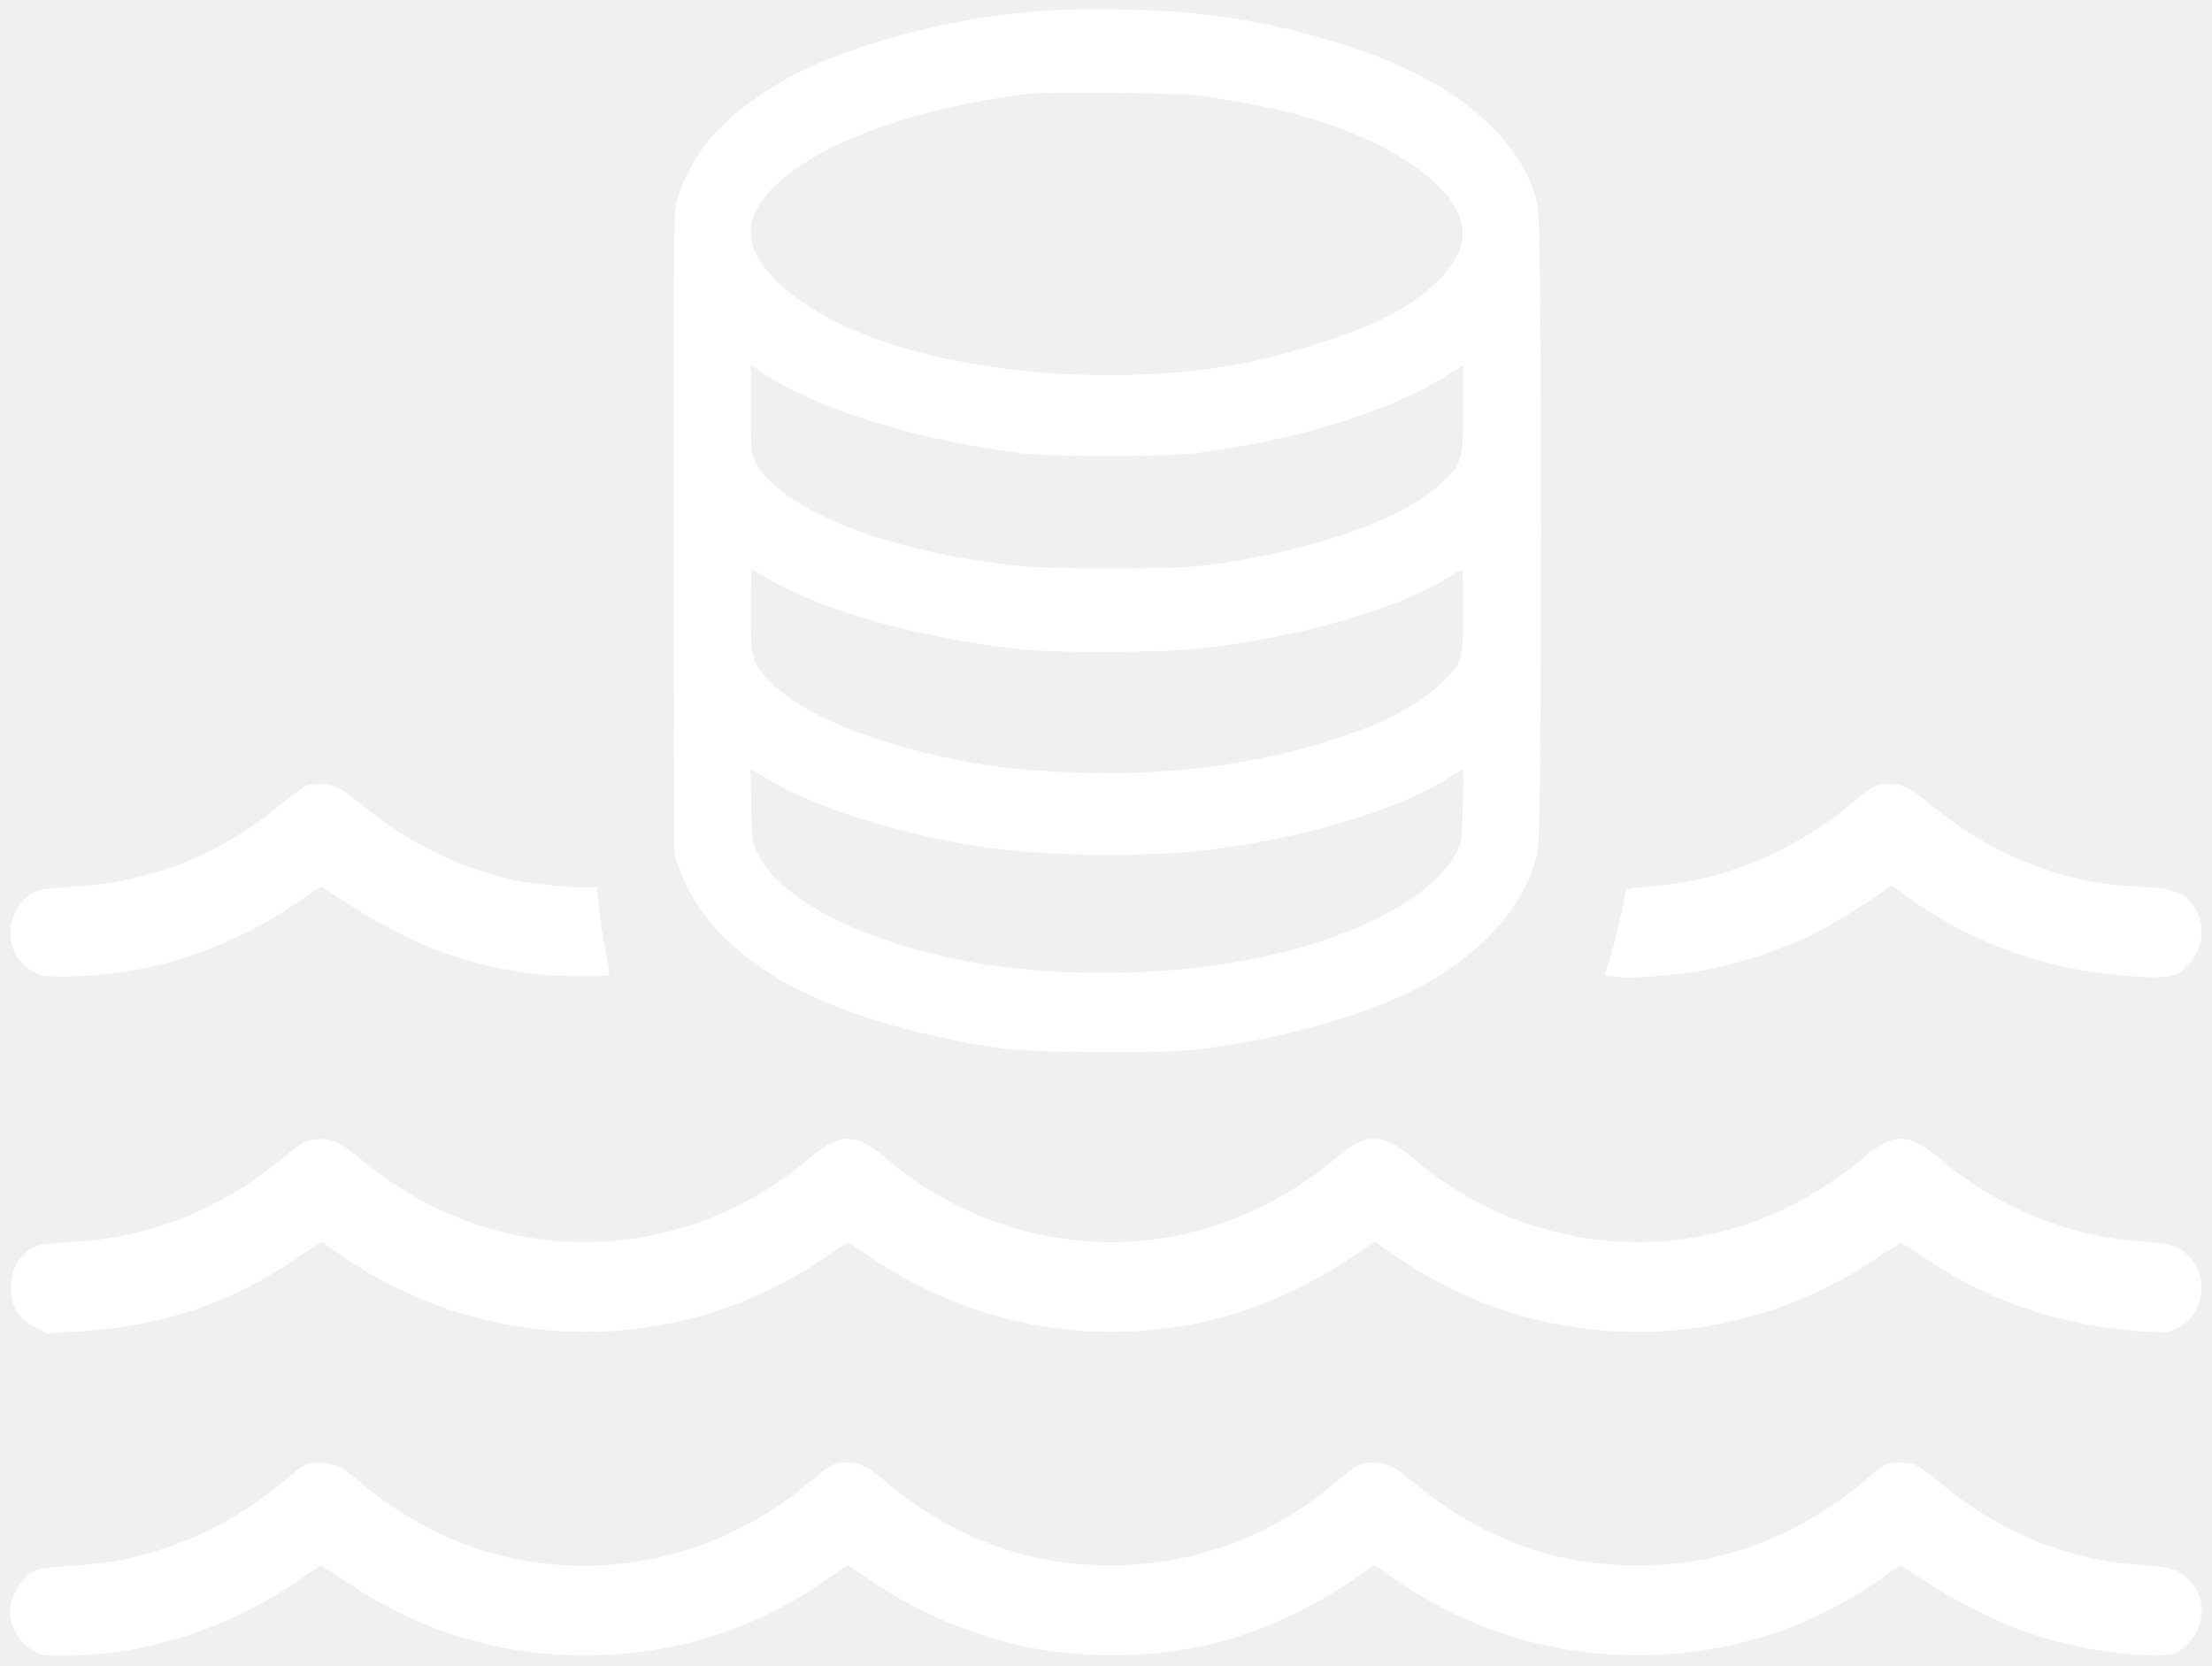
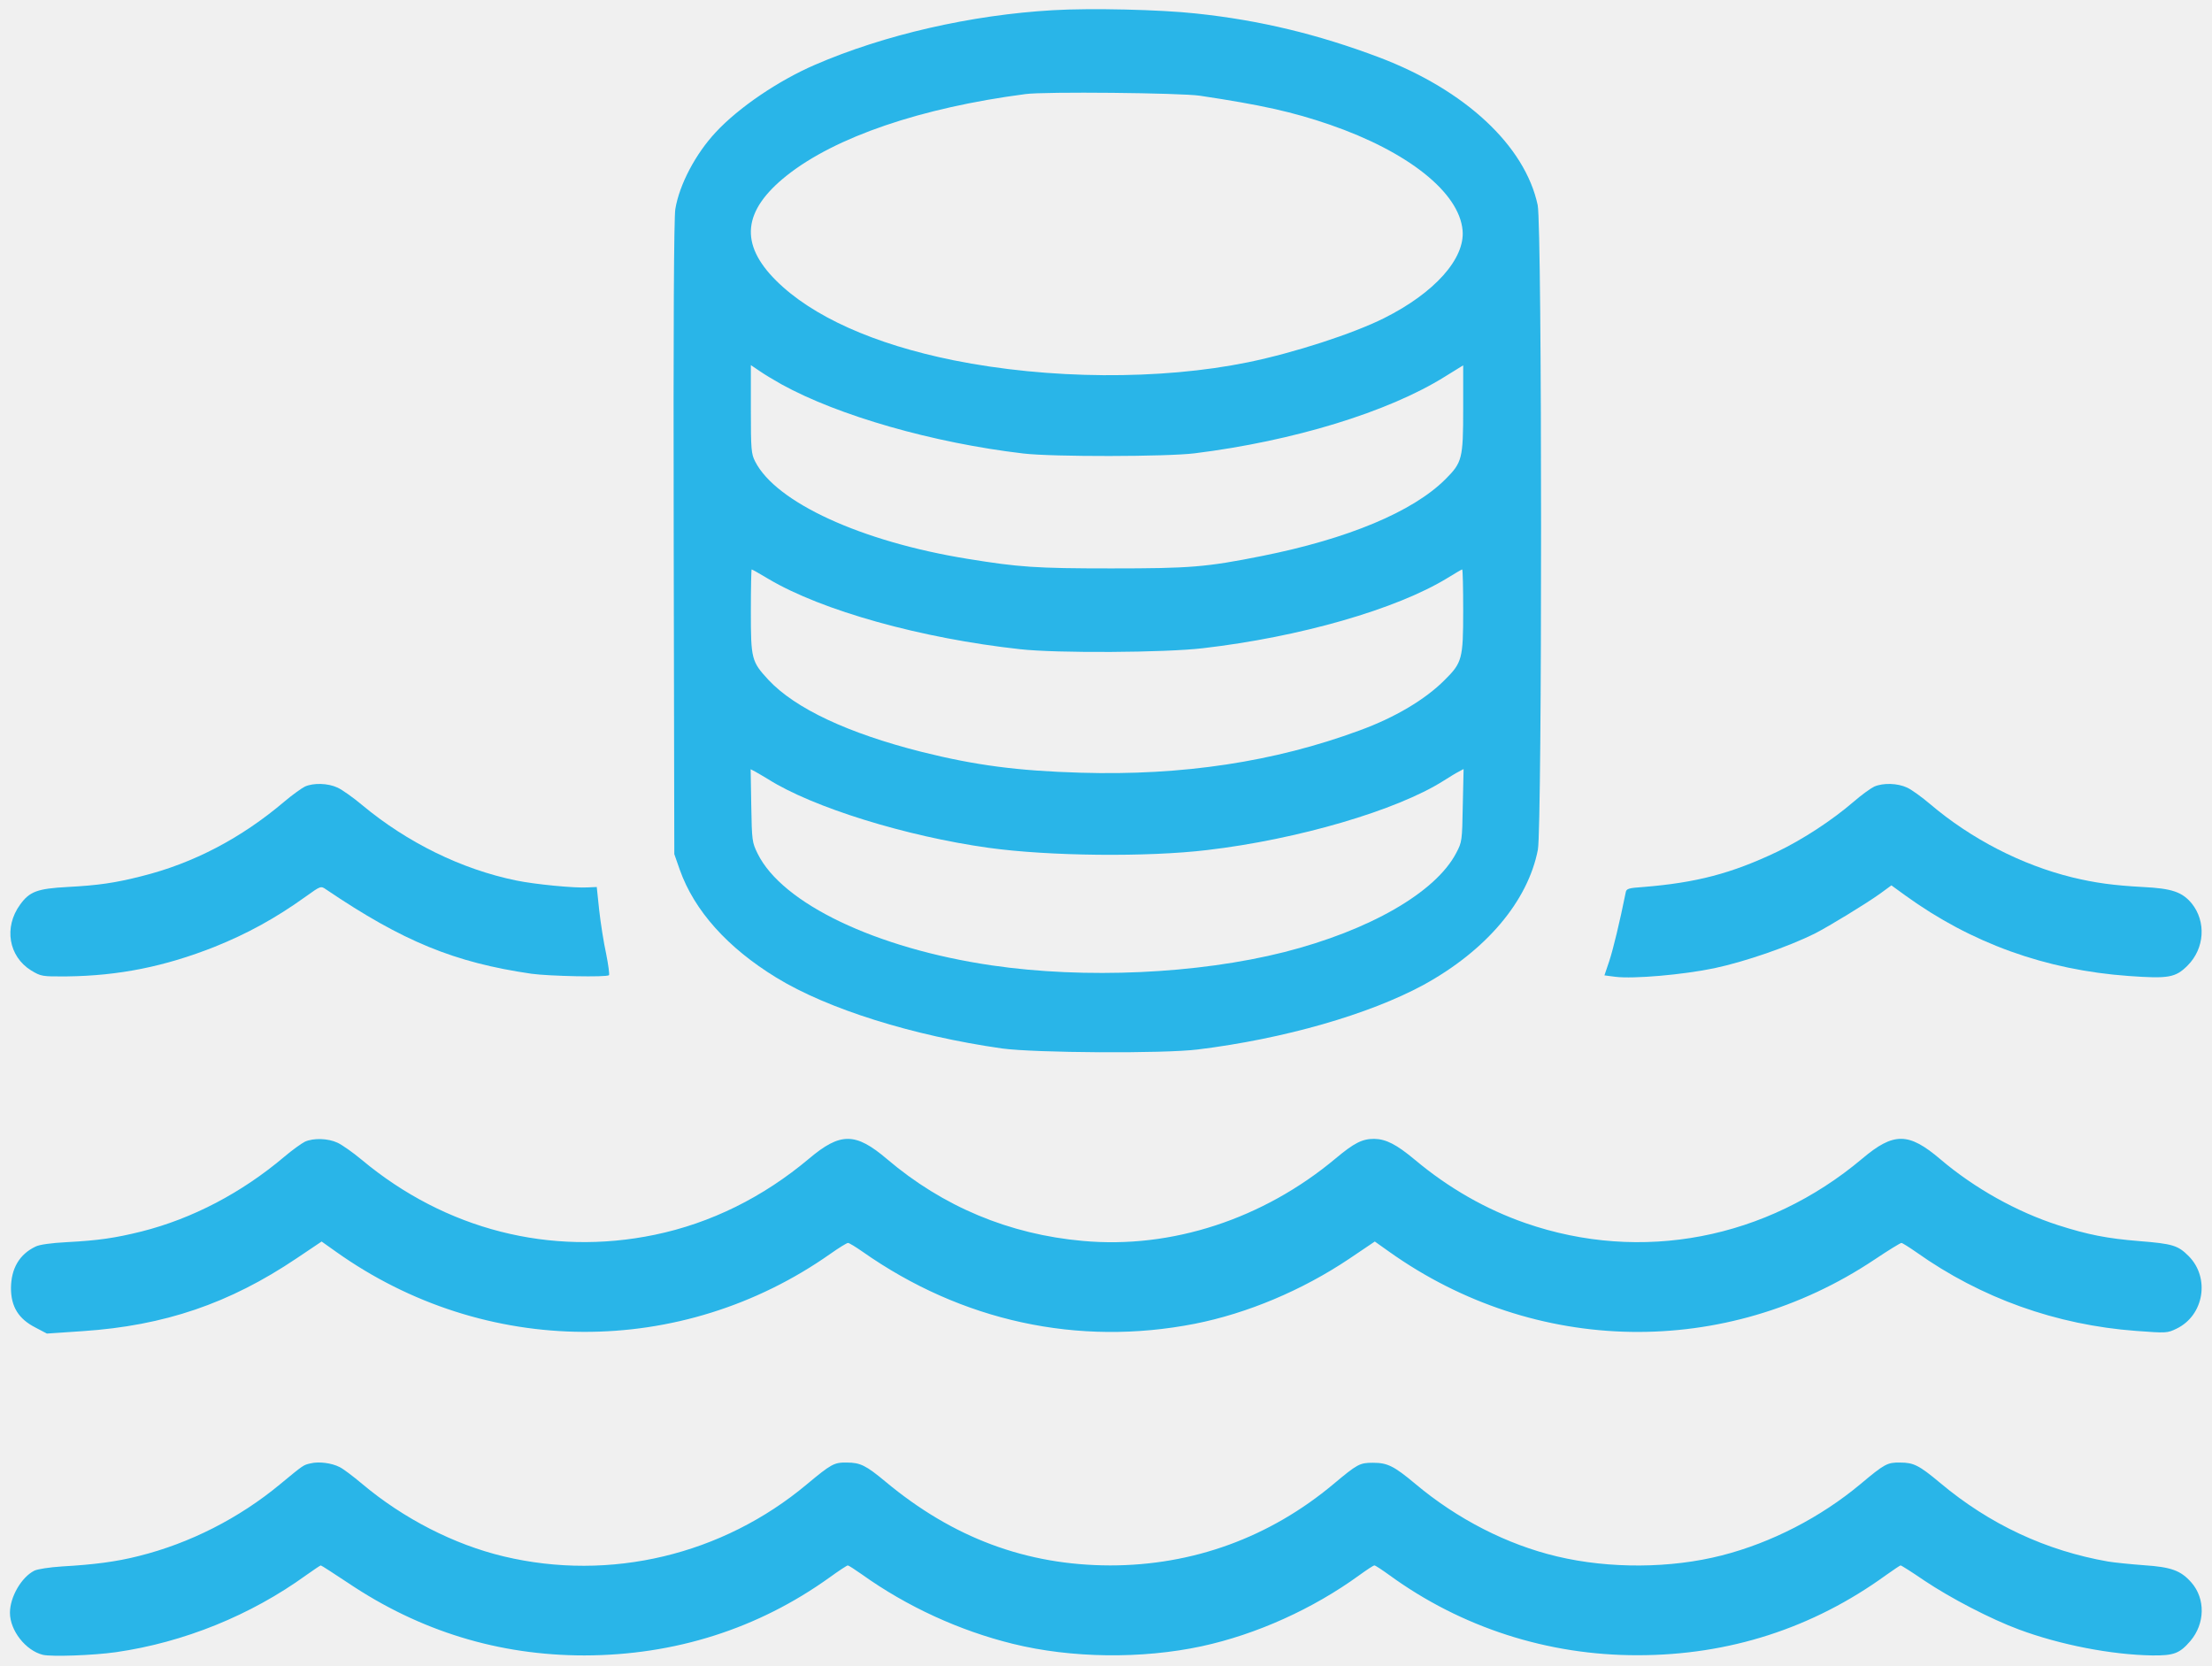
<svg xmlns="http://www.w3.org/2000/svg" width="85" height="64" viewBox="49.00 73.00 1082.00 816.00" preserveAspectRatio="xMidYMid meet">
-   <g transform="translate(0,982) scale(0.1,-0.1)" fill="#ffffff" stroke="none">
+   <g transform="translate(0,982) scale(0.1,-0.1)" fill="#29B5E8" stroke="none">
    <path d="M5640 9040 c-400 -23 -826 -120 -1167 -268 -178 -77 -373 -209 -485 -330 -99 -106 -178 -256 -198 -376 -7 -41 -10 -575 -8 -1611 l3 -1550 27 -77 c71 -200 234 -382 473 -528 251 -154 670 -285 1105 -347 160 -22 794 -26 960 -5 423 52 839 172 1105 316 307 168 512 410 561 663 21 114 21 3055 -1 3158 -62 291 -355 564 -777 724 -300 113 -584 182 -898 215 -173 19 -514 27 -700 16z m720 -419 c300 -45 454 -79 637 -142 382 -132 633 -331 650 -517 13 -139 -137 -307 -385 -431 -152 -76 -438 -169 -666 -216 -430 -88 -978 -84 -1444 10 -390 79 -692 215 -868 390 -181 180 -164 343 52 515 238 189 657 332 1169 399 93 13 760 6 855 -8z m-2050 -1414 c279 -154 743 -287 1185 -339 144 -17 704 -16 840 1 482 60 948 202 1226 376 l89 55 0 -213 c0 -245 -5 -263 -87 -345 -159 -159 -477 -292 -898 -376 -275 -55 -353 -61 -740 -61 -368 0 -452 6 -704 47 -519 84 -938 276 -1040 477 -19 37 -21 57 -21 256 l0 216 43 -29 c23 -16 71 -45 107 -65z m-63 -954 c261 -155 748 -291 1233 -344 178 -20 710 -17 895 5 476 55 948 191 1198 344 37 23 70 42 72 42 3 0 5 -91 5 -202 0 -237 -5 -255 -92 -341 -95 -95 -243 -183 -416 -246 -417 -154 -868 -222 -1367 -207 -307 9 -514 36 -778 102 -360 91 -619 212 -751 353 -83 90 -86 102 -86 336 0 113 2 205 4 205 2 0 40 -21 83 -47z m-2 -981 c218 -138 677 -280 1080 -336 294 -41 779 -46 1070 -11 445 52 931 195 1158 339 29 18 62 39 75 45 l24 13 -4 -179 c-3 -173 -4 -179 -32 -232 -101 -194 -426 -380 -843 -486 -424 -107 -976 -132 -1433 -65 -566 83 -1027 303 -1147 548 -27 55 -28 63 -31 235 l-3 178 23 -12 c13 -7 41 -24 63 -37z" />
    <path d="M1975 5236 c-16 -8 -61 -40 -100 -73 -212 -180 -447 -303 -700 -366 -130 -33 -212 -45 -365 -53 -145 -8 -184 -22 -230 -86 -81 -111 -57 -254 54 -323 49 -29 52 -30 176 -29 253 3 478 48 723 145 159 64 297 139 446 246 74 53 74 53 100 35 377 -255 629 -358 1006 -413 87 -12 369 -18 380 -7 3 3 -3 50 -14 105 -12 54 -27 150 -34 213 l-12 114 -45 -2 c-62 -4 -259 15 -350 34 -268 55 -534 186 -755 370 -44 37 -98 75 -120 85 -47 22 -118 24 -160 5z" />
    <path d="M9664 5236 c-17 -8 -63 -41 -102 -75 -107 -92 -250 -185 -375 -245 -223 -106 -395 -151 -655 -172 -73 -5 -83 -8 -86 -28 -29 -144 -61 -276 -80 -334 l-24 -71 54 -7 c88 -11 331 10 484 42 151 32 362 105 493 170 70 36 249 145 319 195 l56 41 69 -50 c322 -233 687 -365 1094 -394 195 -14 229 -8 288 51 84 84 92 216 20 305 -47 56 -97 73 -239 80 -145 8 -233 20 -345 47 -249 61 -497 189 -697 359 -40 34 -91 71 -113 81 -47 22 -117 24 -161 5z" />
    <path d="M1975 3496 c-16 -8 -61 -40 -100 -73 -209 -177 -451 -304 -701 -367 -129 -32 -212 -44 -364 -52 -77 -4 -136 -12 -155 -22 -79 -38 -119 -107 -120 -203 0 -91 37 -151 119 -193 l57 -30 177 12 c399 27 717 135 1047 357 l122 82 69 -49 c731 -521 1694 -525 2424 -11 41 29 80 53 86 53 6 0 37 -19 70 -42 486 -342 1057 -466 1629 -354 258 51 526 164 756 318 l126 85 69 -49 c717 -511 1651 -526 2380 -39 67 45 126 81 131 81 5 0 38 -21 74 -46 316 -224 684 -356 1076 -385 148 -11 153 -11 198 11 135 65 165 250 59 356 -52 52 -78 60 -241 73 -159 13 -251 31 -398 78 -202 65 -410 181 -577 323 -156 133 -229 133 -383 3 -469 -395 -1083 -512 -1649 -316 -193 67 -376 171 -542 310 -91 76 -142 102 -200 103 -59 0 -98 -20 -189 -96 -355 -297 -804 -444 -1239 -404 -360 32 -685 168 -959 401 -154 131 -228 132 -382 2 -225 -189 -481 -316 -756 -373 -511 -106 -1025 25 -1435 367 -43 36 -97 74 -119 84 -47 22 -118 24 -160 5z" />
    <path d="M2003 1920 c-36 -8 -34 -7 -148 -101 -202 -168 -445 -291 -694 -353 -110 -28 -219 -42 -376 -51 -61 -4 -121 -13 -136 -21 -63 -32 -119 -129 -119 -206 0 -87 77 -185 161 -206 43 -10 247 -3 359 13 333 48 660 181 931 377 37 26 69 48 72 48 3 0 63 -39 134 -86 351 -236 738 -355 1158 -355 442 1 850 130 1202 383 44 32 84 58 88 58 4 0 35 -20 69 -44 221 -158 479 -276 739 -340 287 -71 633 -75 926 -12 268 58 545 183 772 348 36 26 69 48 74 48 5 0 38 -22 74 -48 352 -256 776 -393 1216 -392 447 0 857 132 1216 392 37 26 69 48 72 48 4 0 56 -33 116 -74 130 -87 326 -189 464 -240 201 -75 454 -124 653 -127 105 -1 134 9 187 71 72 85 74 207 5 286 -52 59 -98 76 -233 85 -66 5 -145 13 -175 18 -304 53 -581 182 -824 386 -103 86 -129 99 -196 99 -62 1 -76 -7 -193 -105 -195 -163 -437 -288 -680 -350 -250 -64 -551 -66 -807 -5 -245 58 -489 183 -695 356 -104 87 -136 103 -207 103 -65 0 -76 -6 -193 -104 -313 -262 -689 -399 -1095 -399 -411 1 -770 135 -1101 411 -95 79 -123 93 -189 93 -62 1 -76 -7 -195 -106 -414 -347 -965 -478 -1485 -354 -244 58 -493 186 -695 356 -44 37 -93 74 -110 82 -39 20 -102 28 -142 18z" />
  </g>
</svg>
